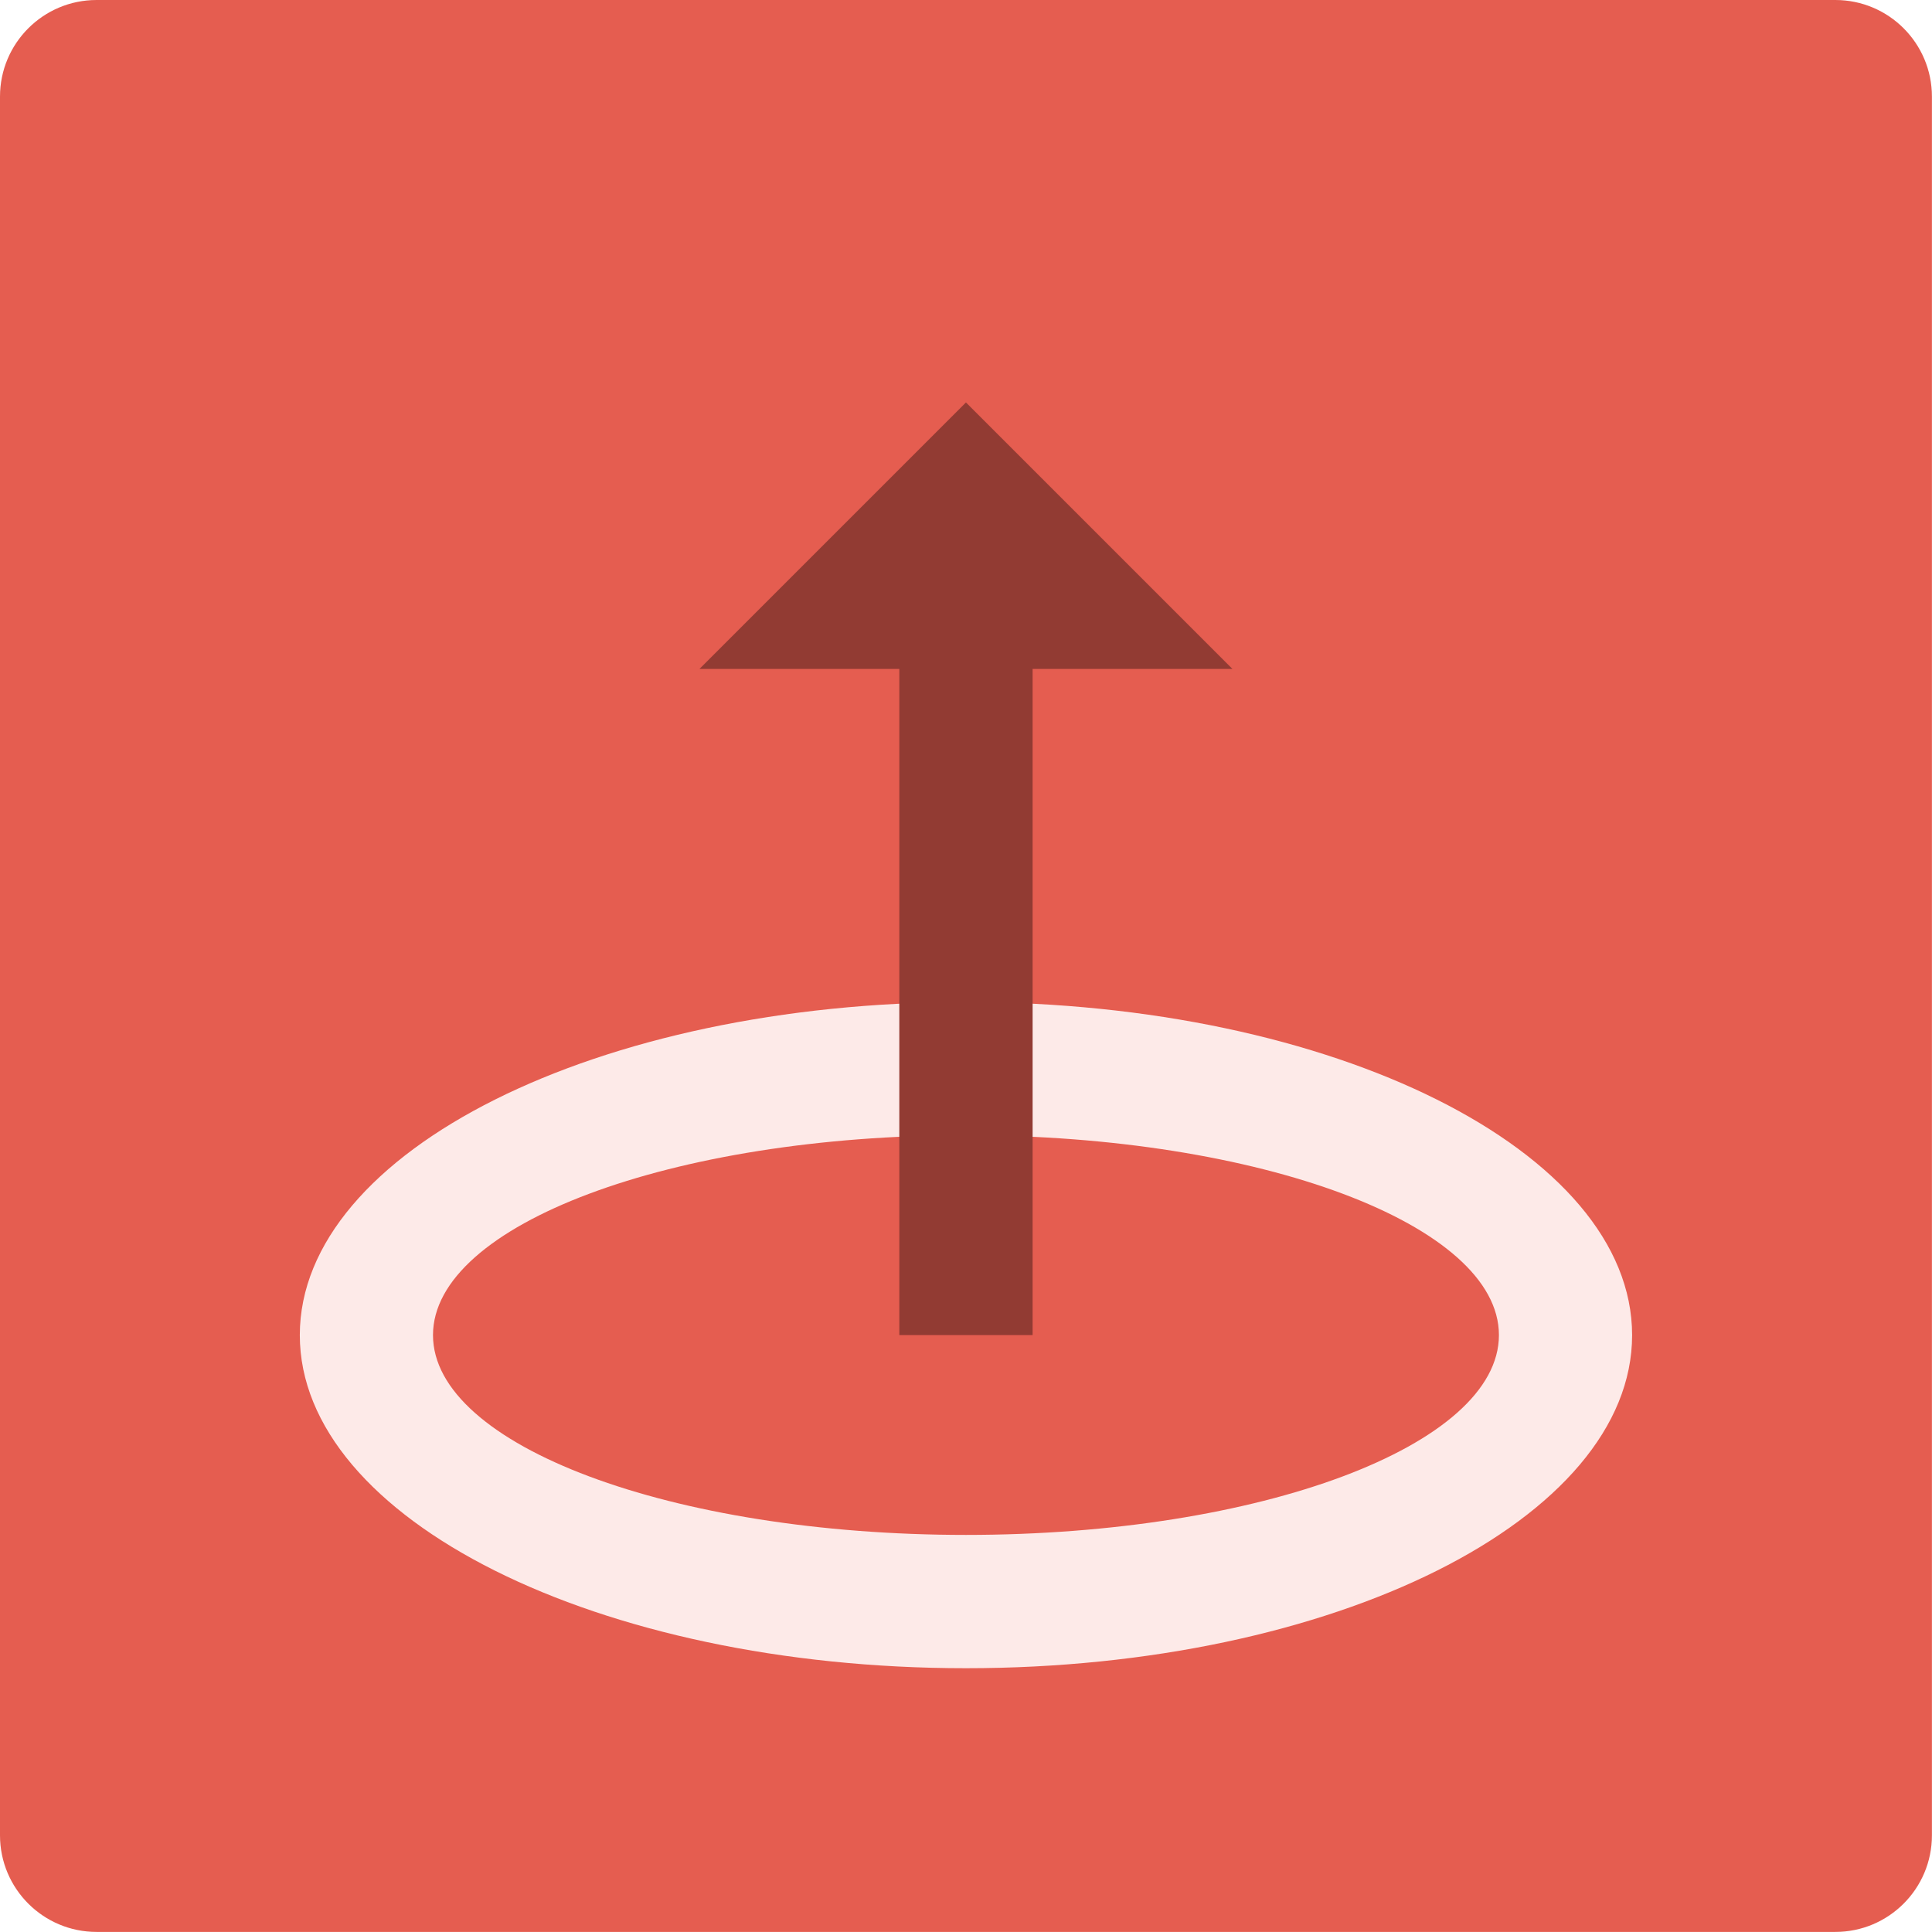
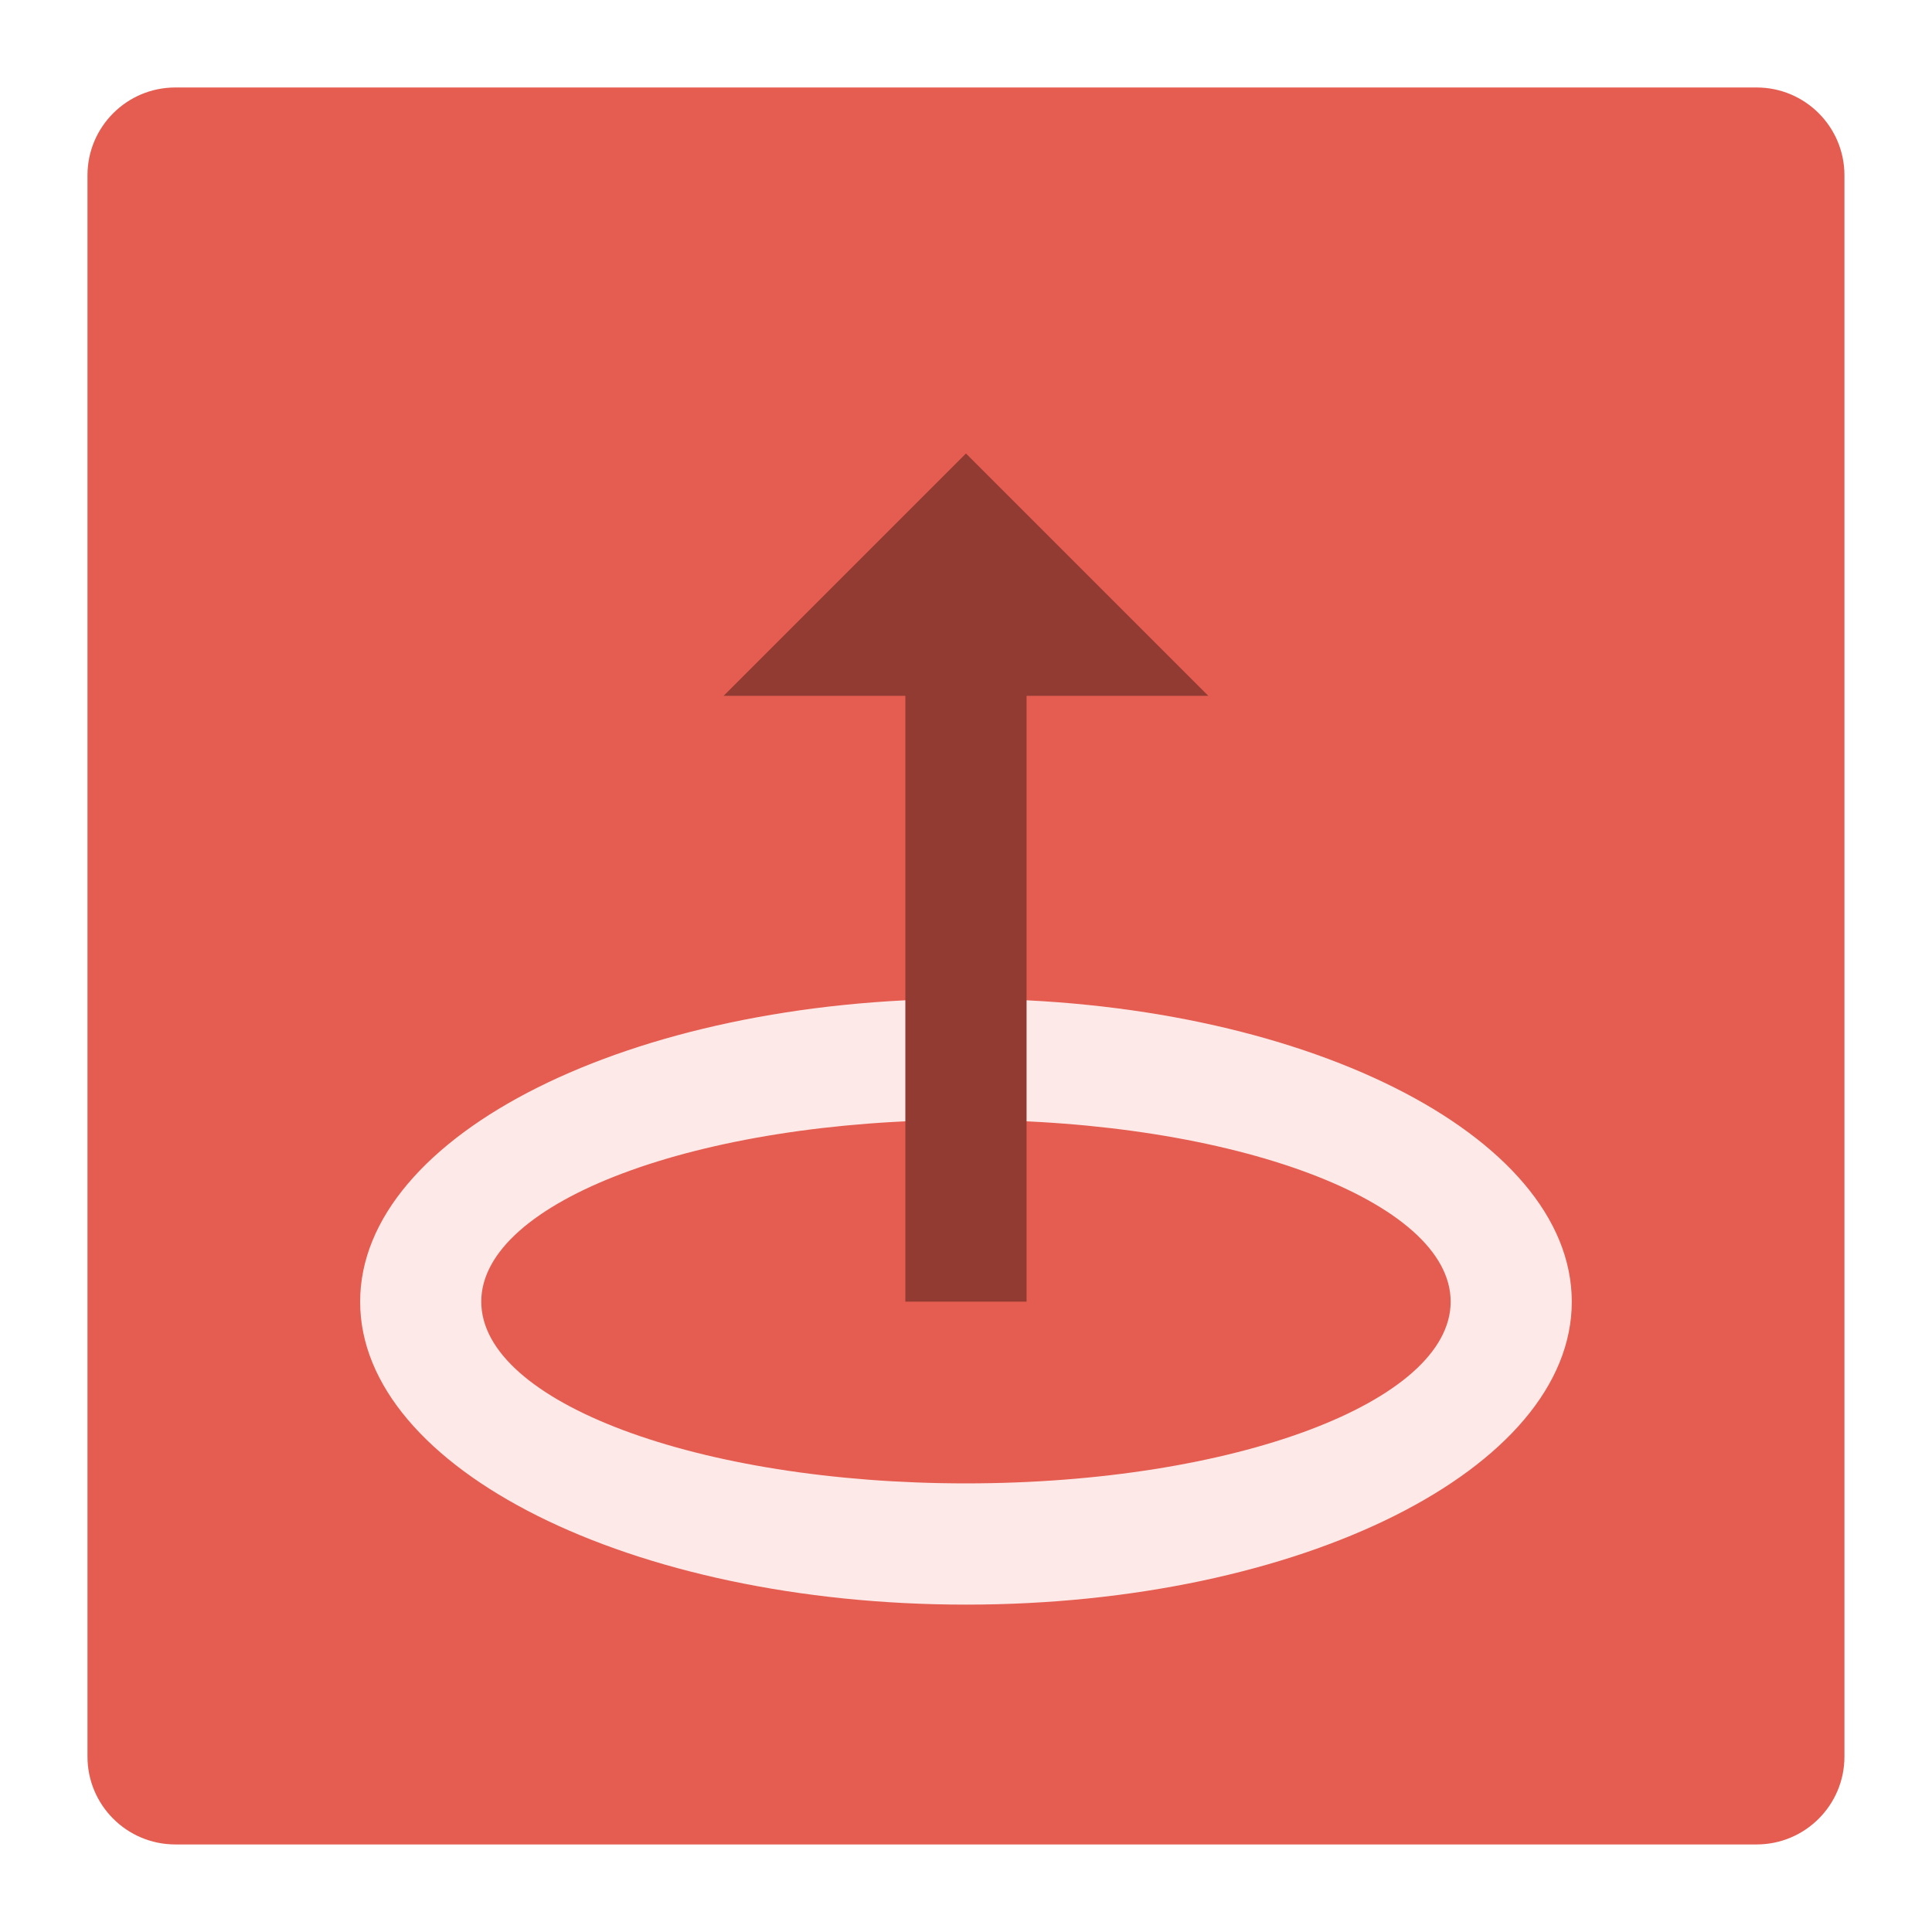
<svg xmlns="http://www.w3.org/2000/svg" width="32" height="32" viewBox="0 0 8.467 8.467" version="1.1" id="svg5">
  <defs id="defs2" />
-   <g id="g516077" transform="scale(0.5291667)">
+   <g id="g516077" transform="matrix(0.481244,0,0,0.481244,0.3833813,0.3833813)">
    <rect width="16" height="16" rx="0.8" ry="0.8" style="fill:#e55d50;fill-opacity:1" id="rect516069" x="0" y="0" />
    <path d="M 8,8.299 A 5.517,2.759 0 0 0 2.483,11.057 5.517,2.759 0 0 0 8,13.816 5.517,2.759 0 0 0 13.517,11.057 5.517,2.759 0 0 0 8,8.299 Z M 8,9.402 A 4.414,1.655 0 0 1 12.414,11.057 4.414,1.655 0 0 1 8,12.712 4.414,1.655 0 0 1 3.586,11.057 4.414,1.655 0 0 1 8,9.402 Z" style="fill:#fdeae8;fill-opacity:1;stroke-width:0.552" id="path516032-2" />
    <path d="M 8,3.333 5.793,5.54 H 7.448 V 11.057 H 8.552 V 5.54 h 1.655 z" style="fill:#923b33;fill-opacity:1;stroke-width:0.552" id="path516036-5" />
  </g>
</svg>
